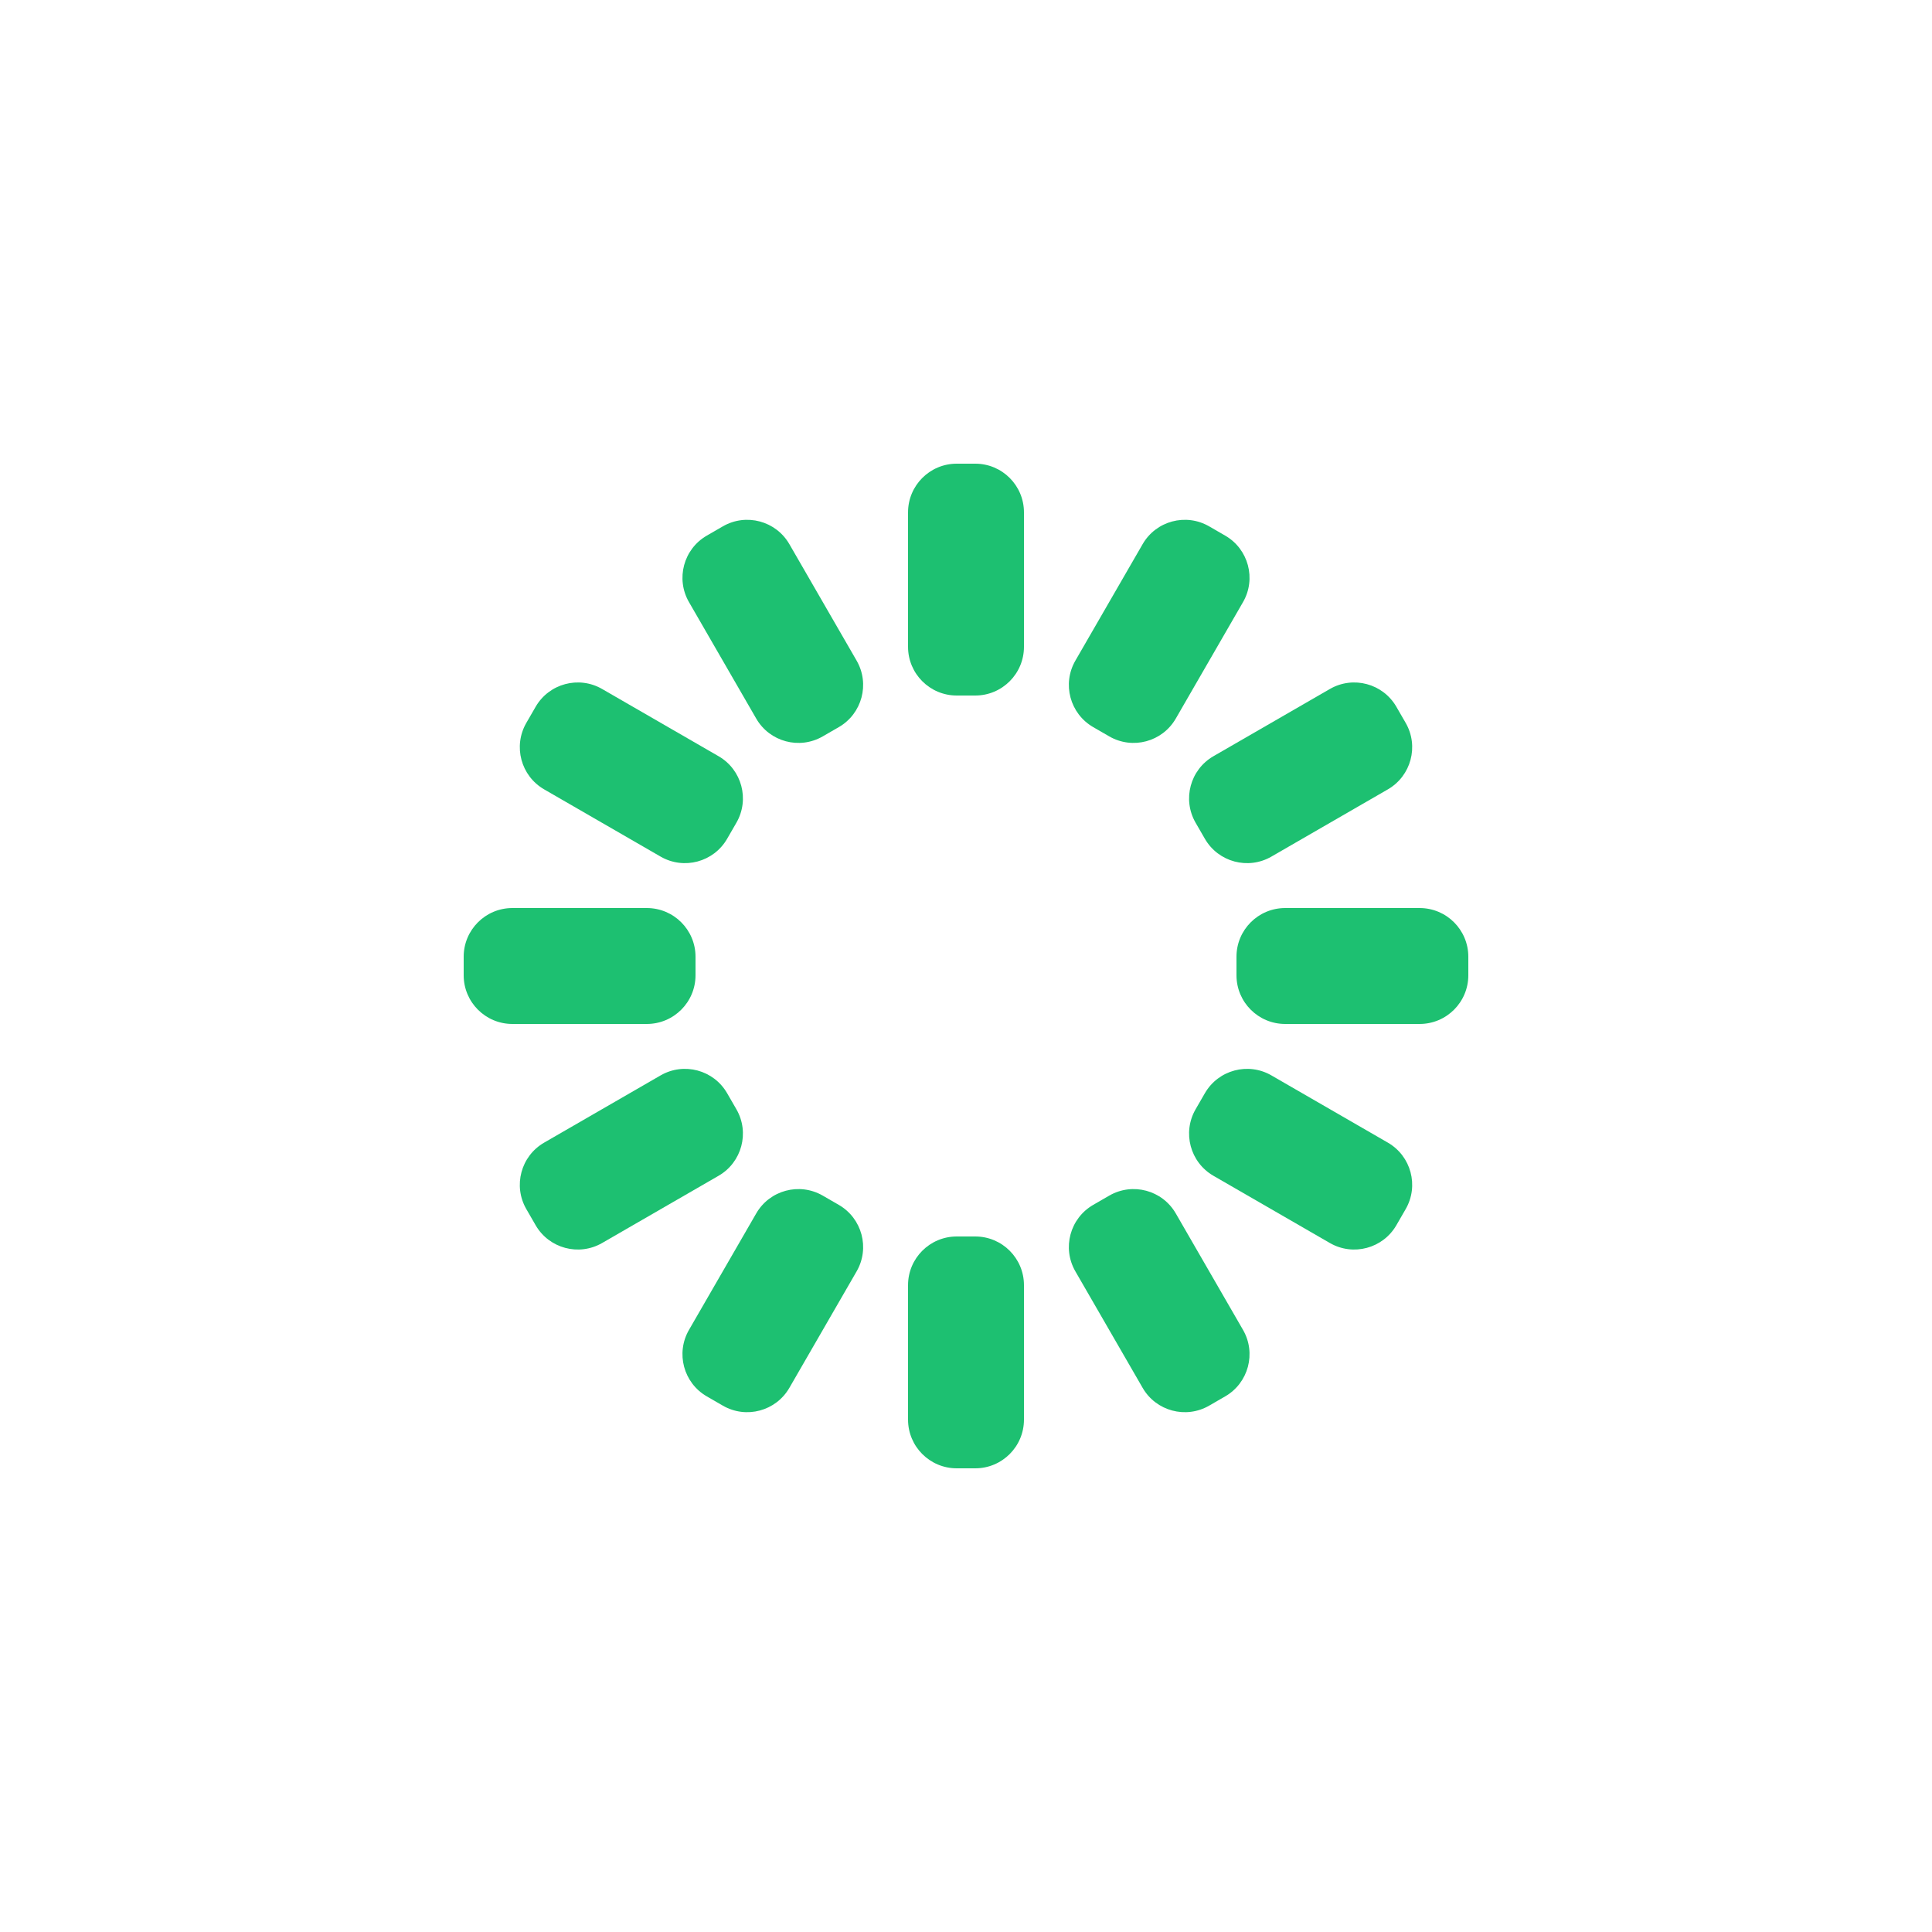
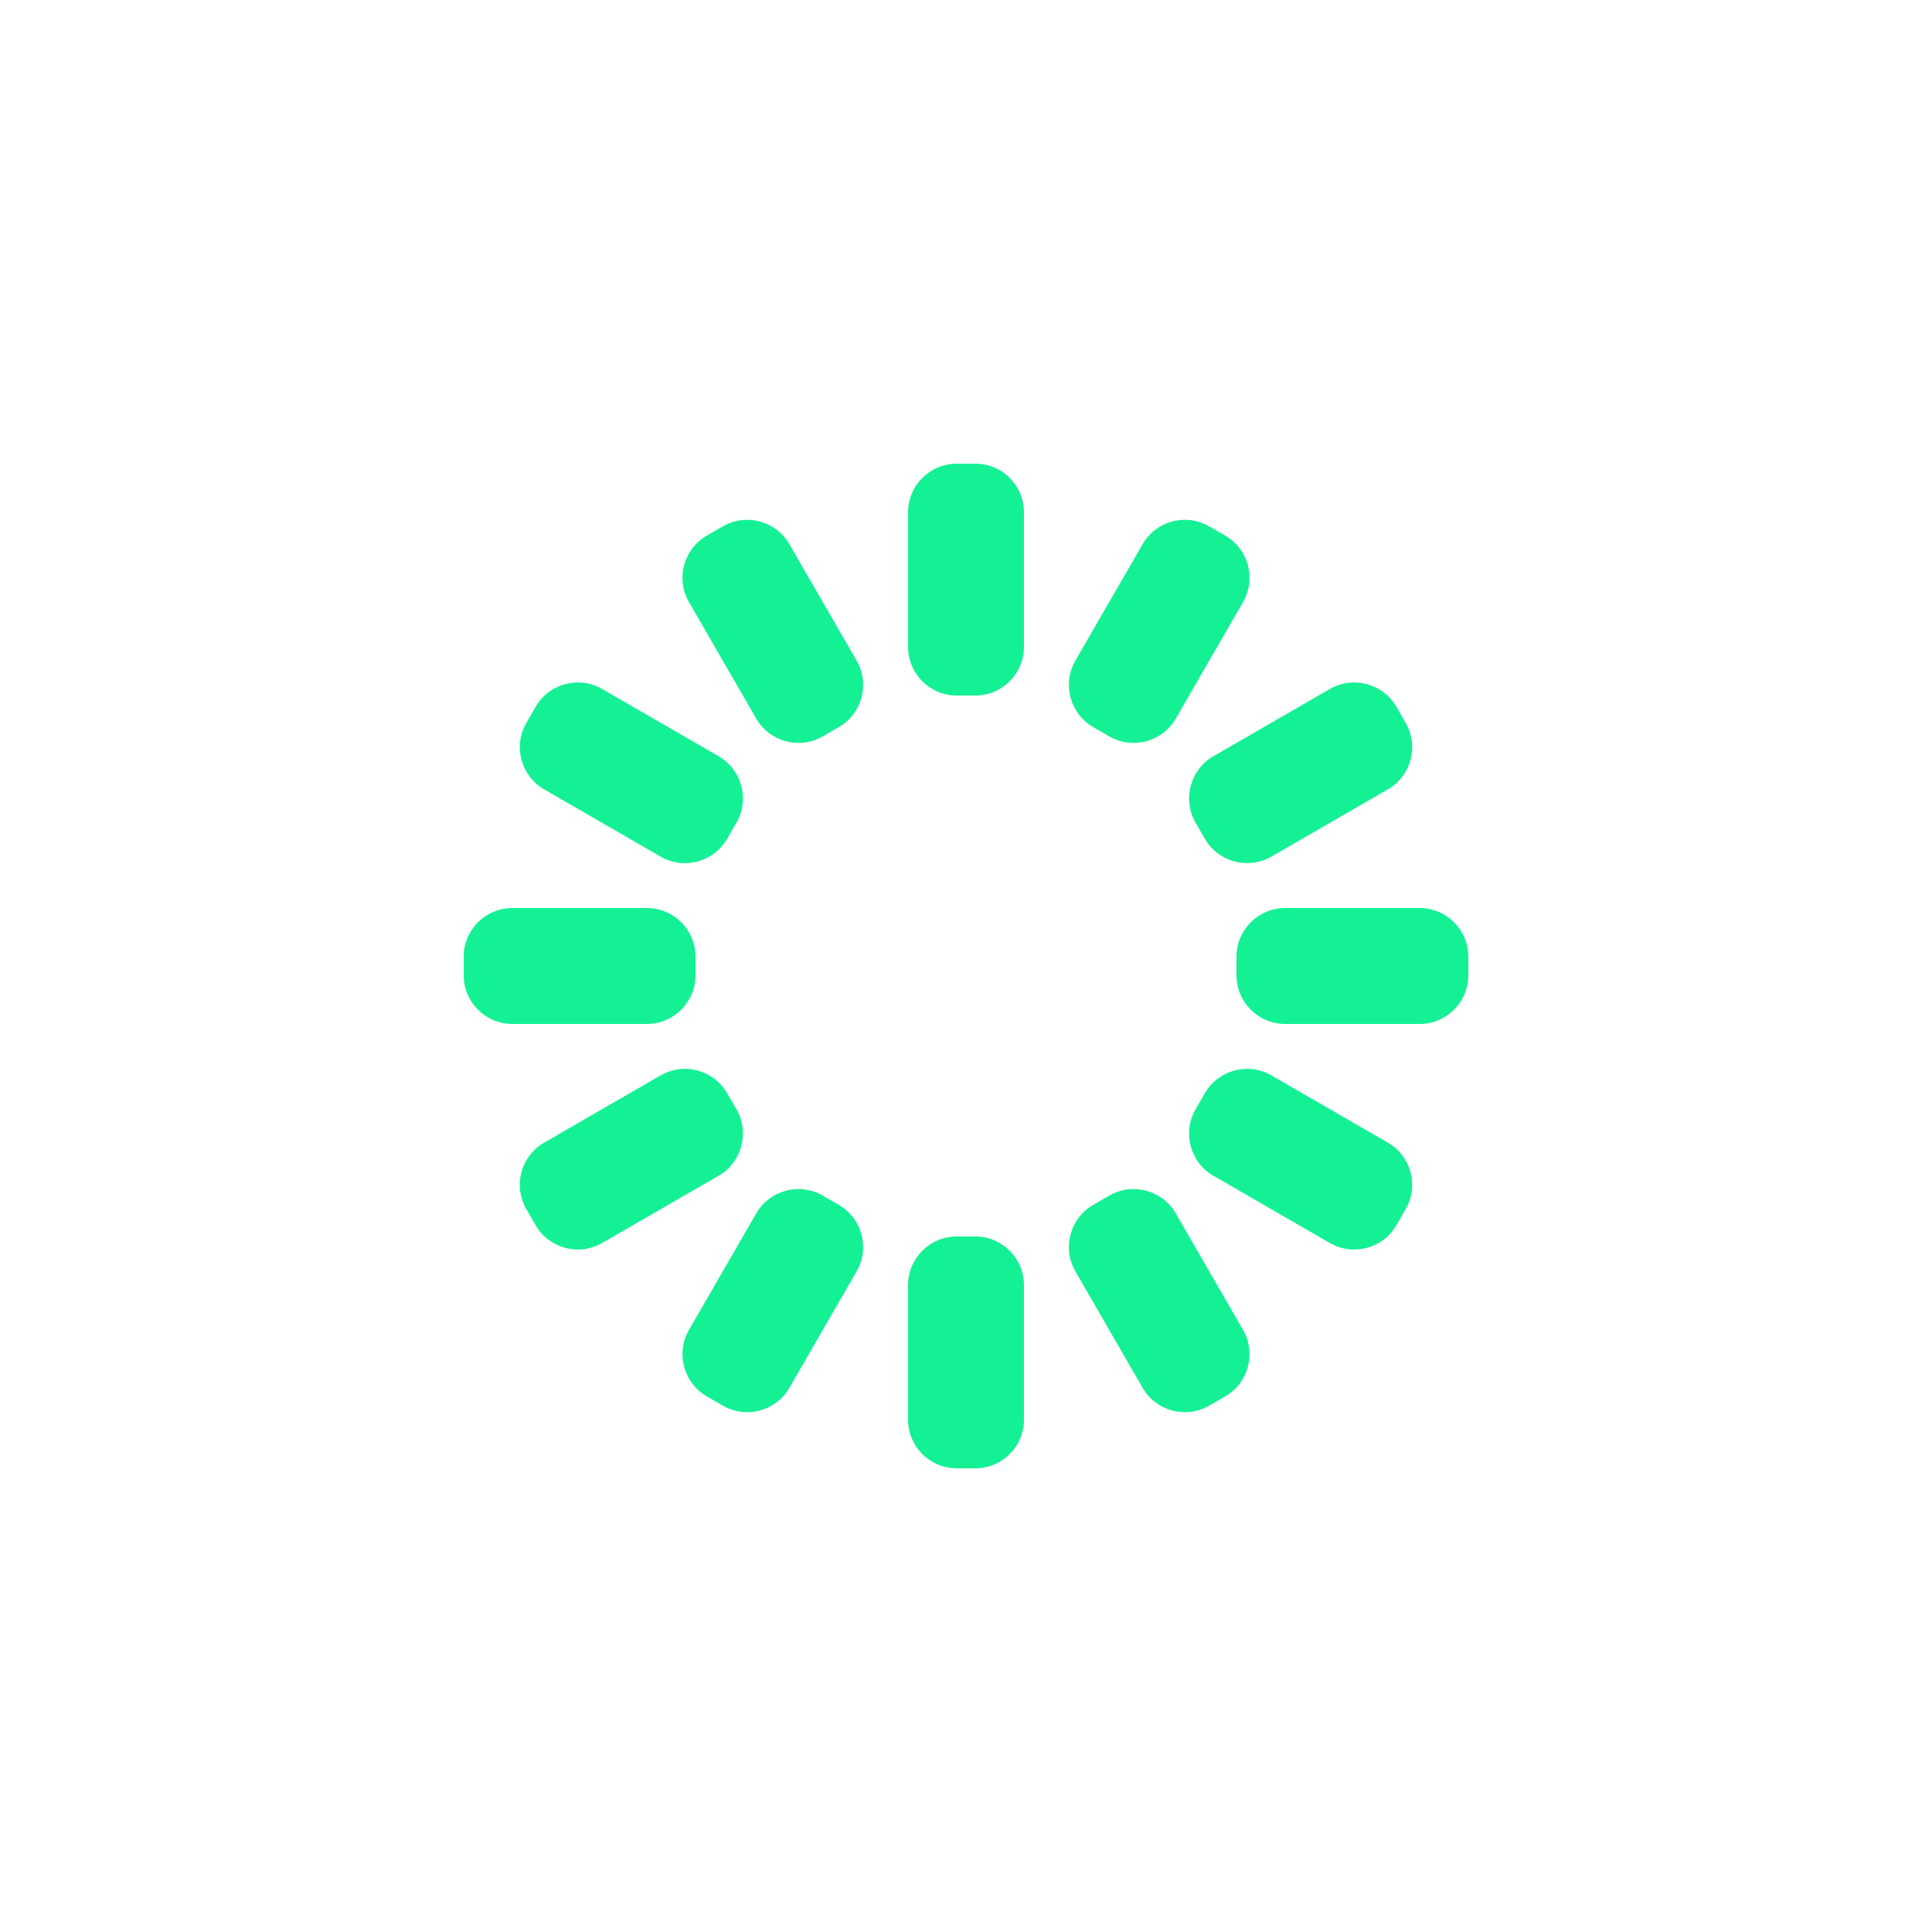
<svg xmlns="http://www.w3.org/2000/svg" style="margin:auto;background:transparent;display:block;" width="200px" height="200px" viewBox="0 0 100 100" preserveAspectRatio="xMidYMid">
  <g transform="rotate(0 50 50)">
-     <rect x="47" y="24" rx="2.52" ry="2.52" width="6" height="12" fill="#1dc071">
+     <rect x="47" y="24" rx="2.52" ry="2.52" width="6" height="12" fill="#14f195">
      <animate attributeName="opacity" values="1;0" keyTimes="0;1" dur="1s" begin="-0.917s" repeatCount="indefinite" />
    </rect>
  </g>
  <g transform="rotate(30 50 50)">
-     <rect x="47" y="24" rx="2.52" ry="2.52" width="6" height="12" fill="#1dc071">
+     <rect x="47" y="24" rx="2.52" ry="2.52" width="6" height="12" fill="#14f195">
      <animate attributeName="opacity" values="1;0" keyTimes="0;1" dur="1s" begin="-0.833s" repeatCount="indefinite" />
    </rect>
  </g>
  <g transform="rotate(60 50 50)">
-     <rect x="47" y="24" rx="2.52" ry="2.52" width="6" height="12" fill="#1dc071">
+     <rect x="47" y="24" rx="2.52" ry="2.52" width="6" height="12" fill="#14f195">
      <animate attributeName="opacity" values="1;0" keyTimes="0;1" dur="1s" begin="-0.75s" repeatCount="indefinite" />
    </rect>
  </g>
  <g transform="rotate(90 50 50)">
-     <rect x="47" y="24" rx="2.52" ry="2.52" width="6" height="12" fill="#1dc071">
+     <rect x="47" y="24" rx="2.52" ry="2.52" width="6" height="12" fill="#14f195">
      <animate attributeName="opacity" values="1;0" keyTimes="0;1" dur="1s" begin="-0.667s" repeatCount="indefinite" />
    </rect>
  </g>
  <g transform="rotate(120 50 50)">
-     <rect x="47" y="24" rx="2.52" ry="2.52" width="6" height="12" fill="#1dc071">
+     <rect x="47" y="24" rx="2.52" ry="2.52" width="6" height="12" fill="#14f195">
      <animate attributeName="opacity" values="1;0" keyTimes="0;1" dur="1s" begin="-0.583s" repeatCount="indefinite" />
    </rect>
  </g>
  <g transform="rotate(150 50 50)">
-     <rect x="47" y="24" rx="2.52" ry="2.52" width="6" height="12" fill="#1dc071">
+     <rect x="47" y="24" rx="2.52" ry="2.52" width="6" height="12" fill="#14f195">
      <animate attributeName="opacity" values="1;0" keyTimes="0;1" dur="1s" begin="-0.5s" repeatCount="indefinite" />
    </rect>
  </g>
  <g transform="rotate(180 50 50)">
-     <rect x="47" y="24" rx="2.52" ry="2.52" width="6" height="12" fill="#1dc071">
+     <rect x="47" y="24" rx="2.52" ry="2.52" width="6" height="12" fill="#14f195">
      <animate attributeName="opacity" values="1;0" keyTimes="0;1" dur="1s" begin="-0.417s" repeatCount="indefinite" />
    </rect>
  </g>
  <g transform="rotate(210 50 50)">
-     <rect x="47" y="24" rx="2.52" ry="2.52" width="6" height="12" fill="#1dc071">
+     <rect x="47" y="24" rx="2.52" ry="2.52" width="6" height="12" fill="#14f195">
      <animate attributeName="opacity" values="1;0" keyTimes="0;1" dur="1s" begin="-0.333s" repeatCount="indefinite" />
    </rect>
  </g>
  <g transform="rotate(240 50 50)">
-     <rect x="47" y="24" rx="2.52" ry="2.52" width="6" height="12" fill="#1dc071">
+     <rect x="47" y="24" rx="2.52" ry="2.52" width="6" height="12" fill="#14f195">
      <animate attributeName="opacity" values="1;0" keyTimes="0;1" dur="1s" begin="-0.25s" repeatCount="indefinite" />
    </rect>
  </g>
  <g transform="rotate(270 50 50)">
-     <rect x="47" y="24" rx="2.52" ry="2.52" width="6" height="12" fill="#1dc071">
+     <rect x="47" y="24" rx="2.52" ry="2.52" width="6" height="12" fill="#14f195">
      <animate attributeName="opacity" values="1;0" keyTimes="0;1" dur="1s" begin="-0.167s" repeatCount="indefinite" />
    </rect>
  </g>
  <g transform="rotate(300 50 50)">
-     <rect x="47" y="24" rx="2.52" ry="2.52" width="6" height="12" fill="#1dc071">
+     <rect x="47" y="24" rx="2.52" ry="2.52" width="6" height="12" fill="#14f195">
      <animate attributeName="opacity" values="1;0" keyTimes="0;1" dur="1s" begin="-0.083s" repeatCount="indefinite" />
    </rect>
  </g>
  <g transform="rotate(330 50 50)">
-     <rect x="47" y="24" rx="2.52" ry="2.52" width="6" height="12" fill="#1dc071">
+     <rect x="47" y="24" rx="2.52" ry="2.52" width="6" height="12" fill="#14f195">
      <animate attributeName="opacity" values="1;0" keyTimes="0;1" dur="1s" begin="0s" repeatCount="indefinite" />
    </rect>
  </g>
</svg>
